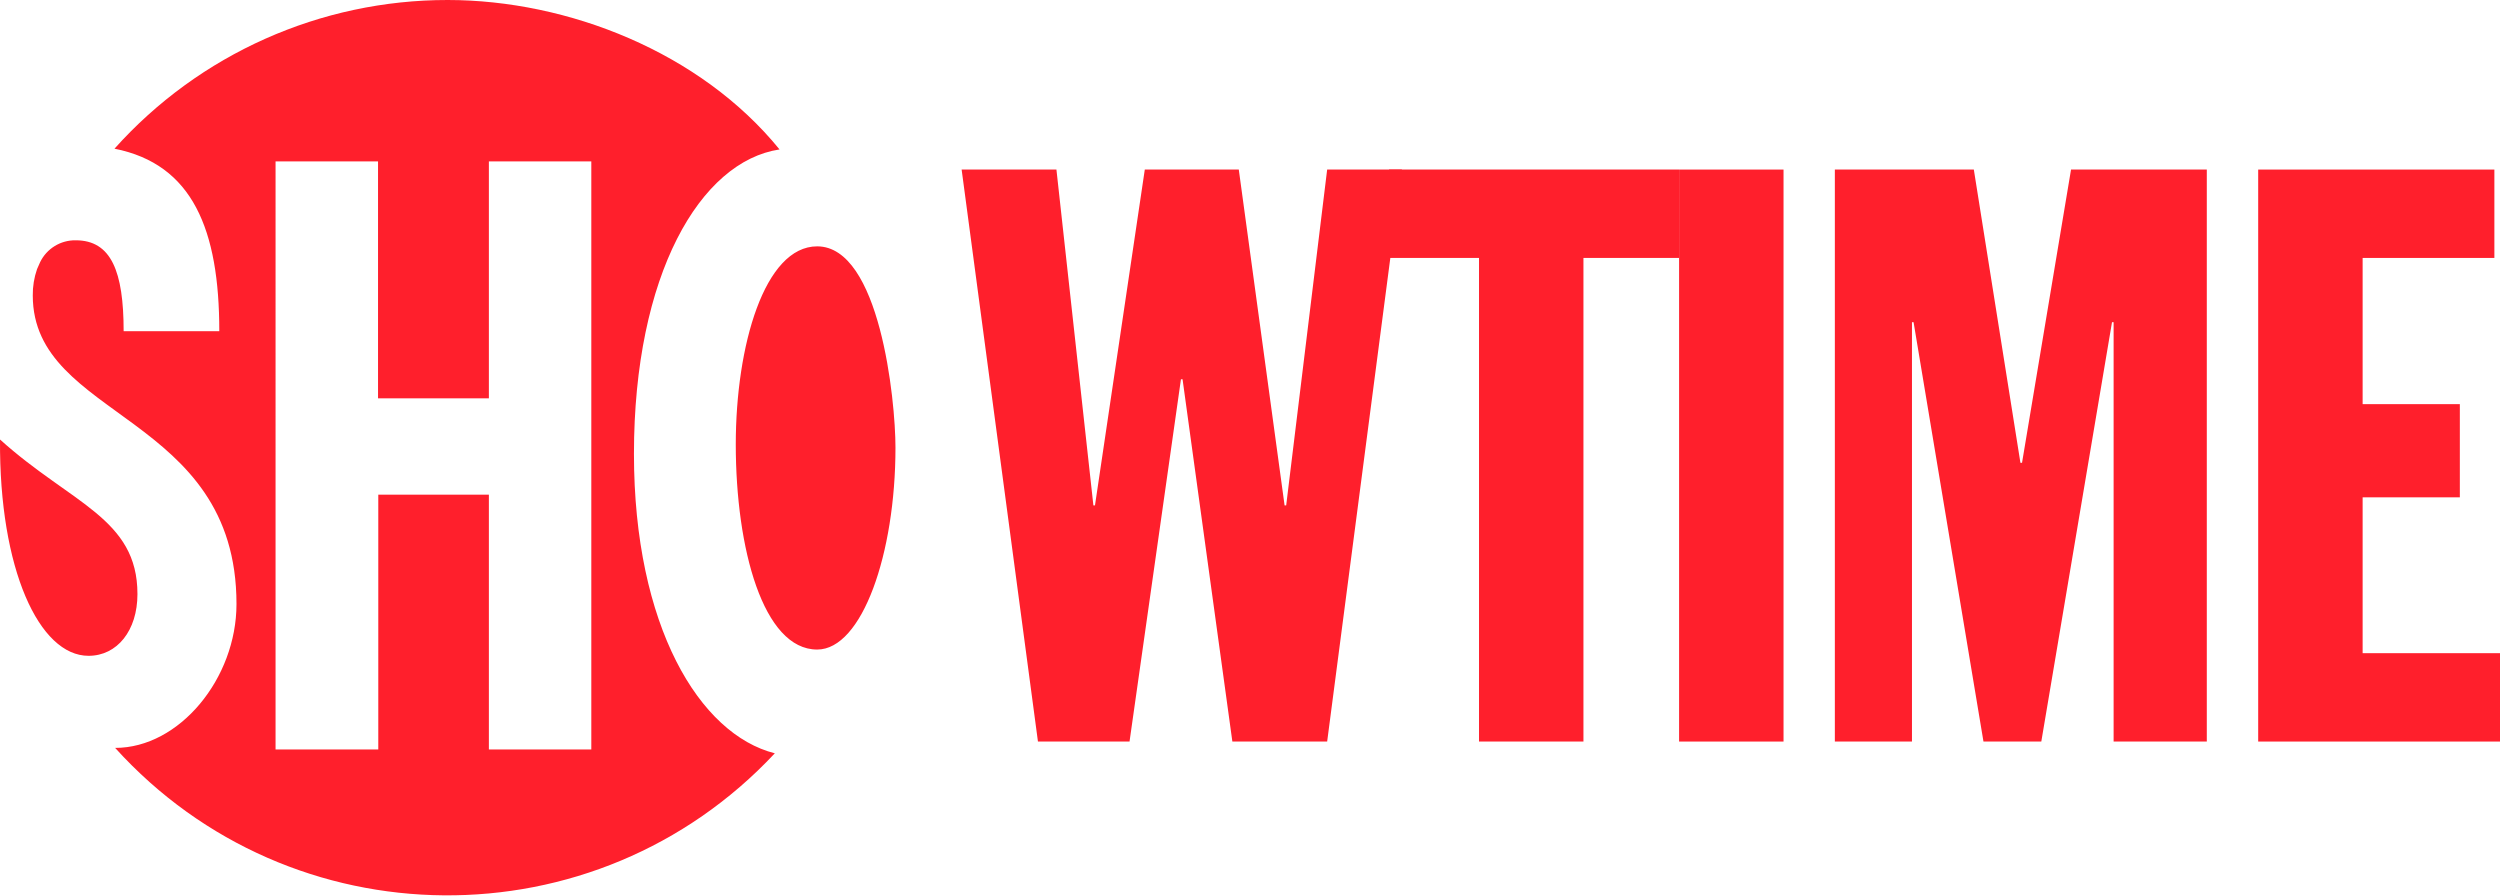
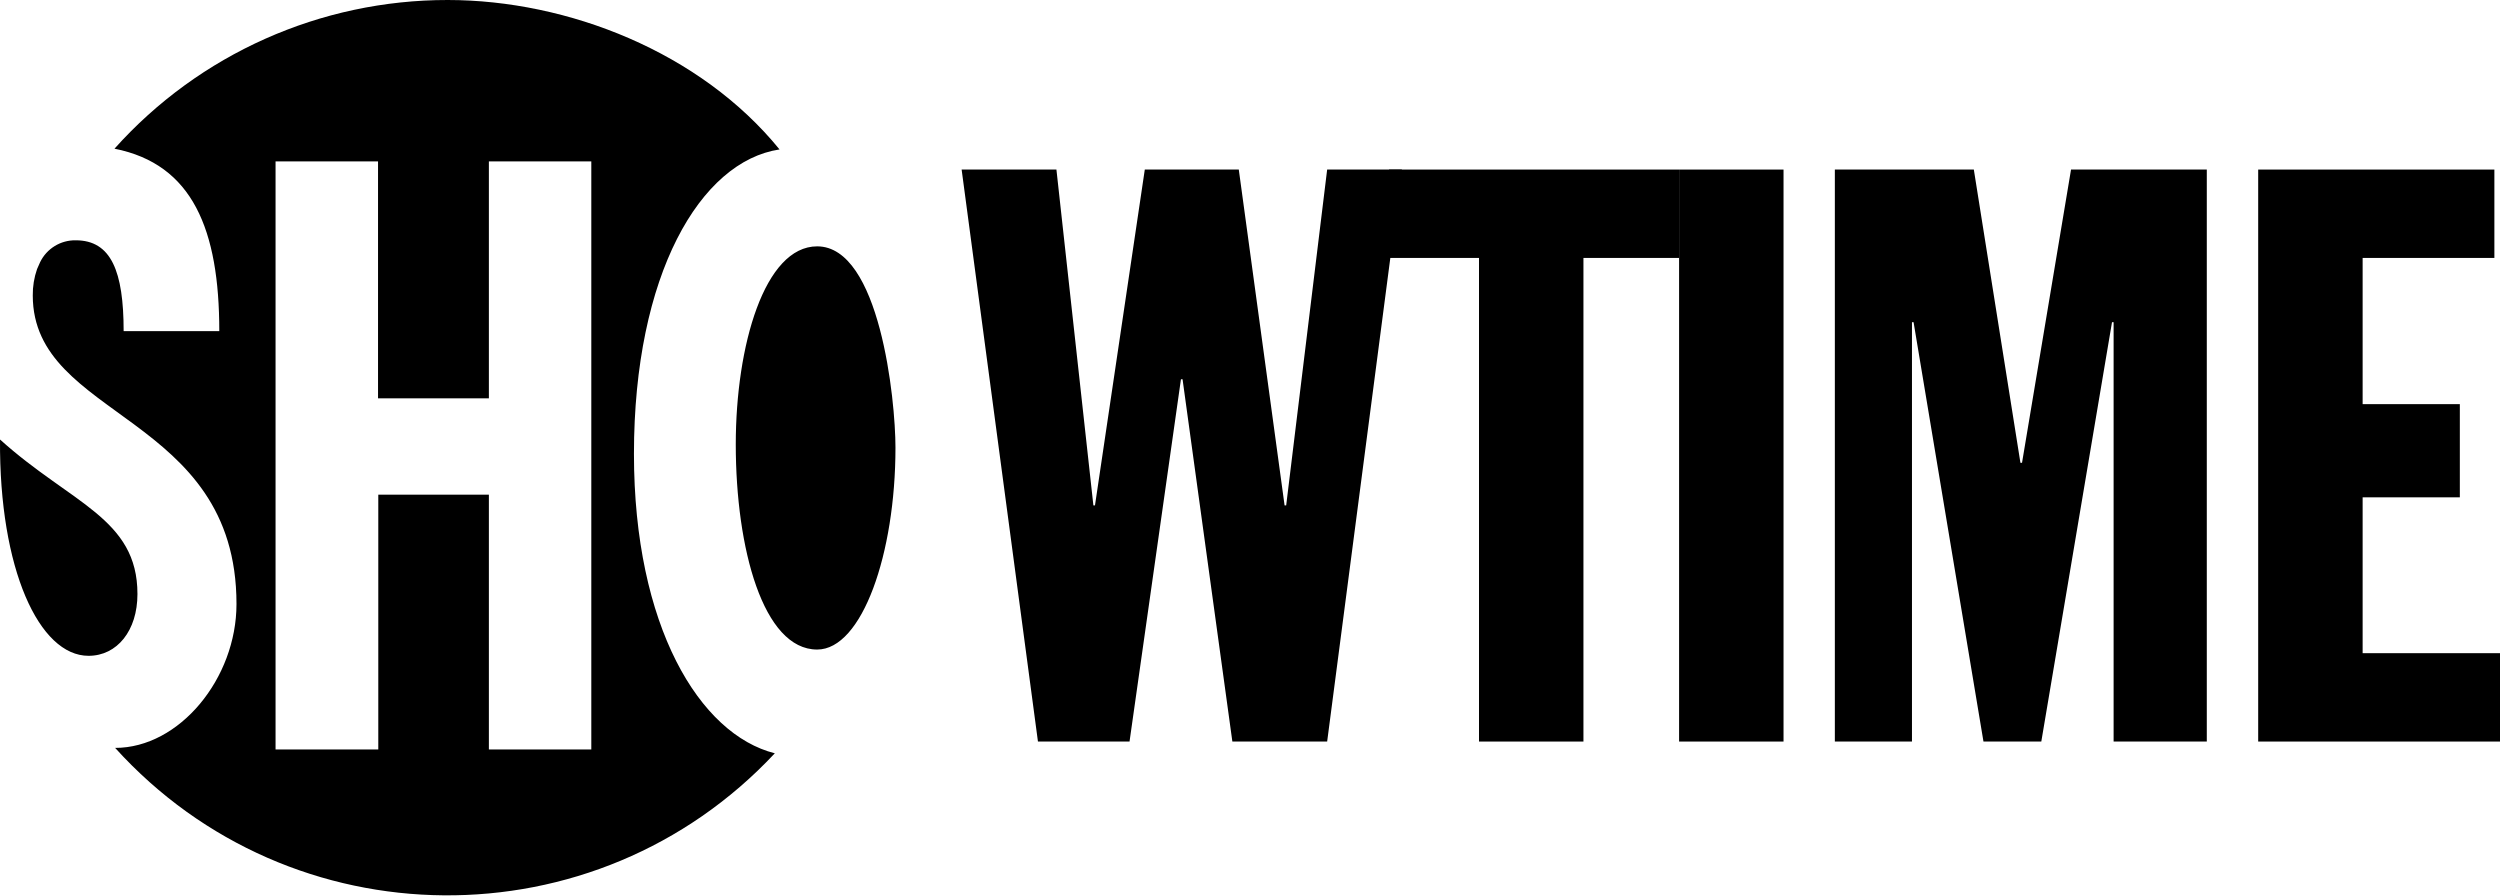
<svg xmlns="http://www.w3.org/2000/svg" id="Layer_1" data-name="Layer 1" viewBox="0 0 1000 358.141" version="1.1" width="1000" height="358.141">
-   <defs id="defs4">
-     <style id="style2">.cls-1,.cls-2{fill:#ff1f2c;}.cls-1{fill-rule:evenodd;}</style>
-   </defs>
-   <g id="g1593" transform="matrix(1.000012,0,0,1.000012,4.2785988e-4,3.6572086e-5)">
-     <path id="path1585" style="fill:#ff1f2c;fill-opacity:1;stroke-width:5.978" d="M 179.098,0 C 128.22,-0.032 79.73,21.571 45.791,59.475 77.073,65.668 87.715,91.881 87.715,132.465 H 49.455 c 0,-23.911 -4.979,-36.346 -19.164,-36.346 -6.037,-0.103 -11.587,3.3 -14.234,8.727 -0.424,0.927 -0.83,1.86 -1.236,2.793 -1.18,3.392 -1.759,6.965 -1.711,10.557 0,49.616 81.484,47.148 81.484,123.414 0,29.782 -22.828,57.549 -48.539,57.549 35.195,38.885 83.249,58.578 131.461,58.973 48.212,0.394 96.582,-18.51 132.408,-56.814 -30.123,-7.592 -56.348,-50.914 -56.348,-119.768 0,-71.734 26.536,-116.999 58.236,-121.775 C 280.136,20.816 227.166,0.031 179.098,0 Z M 110.221,64.561 h 40.99 v 94.768 h 44.338 V 64.561 h 40.973 V 299.779 H 195.549 V 197.869 H 151.312 V 299.779 h -41.092 z m 216.645,33.979 c -21.036,10e-7 -32.561,39.628 -32.561,79.207 0,41.732 10.968,82.07 32.561,82.07 17.964,0 31.318,-38.305 31.318,-80.748 0,-19.326 -6.313,-80.529 -31.318,-80.529 z M 0.006,175.799 c -0.371,51.918 15.693,86.523 35.408,86.523 11.442,0 19.564,-10.073 19.564,-24.695 0.024,-30.332 -26.56,-36.171 -54.973,-61.828 z" />
-     <path d="m 415.175,296.617 h 36.632 l 20.566,-144.923 h 0.643 l 19.923,144.923 h 37.918 l 29.884,-228.791 h -29.884 l -16.388,134.318 h -0.643 L 495.509,67.826 H 457.913 L 437.99,202.144 h -0.643 L 422.566,67.826 H 384.648 Z" id="path1582" style="font-stretch:extra-condensed;font-size:321.336px;font-family:'Franklin Gothic Std';-inkscape-font-specification:'Franklin Gothic Std Extra-Condensed';font-variant-ligatures:no-common-ligatures;fill:#ff1f2c;fill-opacity:1;fill-rule:evenodd;stroke-width:19.539;stroke-linecap:round;stroke-miterlimit:22.6;paint-order:stroke fill markers" />
-     <path d="m 591.596,296.617 h 41.774 V 103.173 h 38.26 V 67.826 h -116.023 v 35.347 h 35.99 z" id="path1579" style="font-stretch:extra-condensed;font-size:321.336px;font-family:'Franklin Gothic Std';-inkscape-font-specification:'Franklin Gothic Std Extra-Condensed';font-variant-ligatures:no-common-ligatures;fill:#ff1f2c;fill-opacity:1;fill-rule:evenodd;stroke-width:19.539;stroke-linecap:round;stroke-miterlimit:22.6;paint-order:stroke fill markers" />
-     <path d="m 671.629,296.617 h 41.773 V 67.826 h -41.773 z" id="path1576" style="font-stretch:extra-condensed;font-size:321.336px;font-family:'Franklin Gothic Std';-inkscape-font-specification:'Franklin Gothic Std Extra-Condensed';font-variant-ligatures:no-common-ligatures;fill:#ff1f2c;fill-opacity:1;fill-rule:evenodd;stroke-width:19.539;stroke-linecap:round;stroke-miterlimit:22.6;paint-order:stroke fill markers" />
-     <path d="m 733.93,296.617 h 30.848 V 128.88 h 0.643 l 27.956,167.737 h 23.136 l 28.278,-167.737 h 0.643 v 167.737 h 37.275 V 67.826 h -54.306 l -19.601,117.288 h -0.643 L 789.521,67.826 h -55.591 z" id="path1573" style="font-stretch:extra-condensed;font-size:321.336px;font-family:'Franklin Gothic Std';-inkscape-font-specification:'Franklin Gothic Std Extra-Condensed';font-variant-ligatures:no-common-ligatures;fill:#ff1f2c;fill-opacity:1;fill-rule:evenodd;stroke-width:19.539;stroke-linecap:round;stroke-miterlimit:22.6;paint-order:stroke fill markers" />
-     <path d="m 903.266,296.617 h 96.722 v -35.347 h -54.948 v -62.339 h 38.882 V 161.656 h -38.882 v -58.483 h 52.699 V 67.826 h -94.473 z" id="path1570" style="font-stretch:extra-condensed;font-size:321.336px;font-family:'Franklin Gothic Std';-inkscape-font-specification:'Franklin Gothic Std Extra-Condensed';font-variant-ligatures:no-common-ligatures;fill:#ff1f2c;fill-opacity:1;fill-rule:evenodd;stroke-width:19.539;stroke-linecap:round;stroke-miterlimit:22.6;paint-order:stroke fill markers" />
-   </g>
+   <path id="path1585" style="fill:#000000;fill-opacity:1;stroke-width:5.978" d="M 179.1,3.6572086e-5 C 128.222,-0.032 79.731,21.571 45.792,59.475 77.075,65.668 87.716,91.882 87.716,132.466 H 49.456 c 0,-23.912 -4.979,-36.346 -19.164,-36.346 -6.037,-0.103 -11.588,3.3 -14.235,8.727 -0.424,0.927 -0.83,1.86 -1.236,2.793 -1.18,3.393 -1.759,6.965 -1.711,10.557 0,49.617 81.485,47.149 81.485,123.415 0,29.782 -22.828,57.549 -48.54,57.549 35.195,38.886 83.25,58.579 131.462,58.973 48.212,0.394 96.583,-18.51 132.41,-56.815 -30.123,-7.592 -56.348,-50.915 -56.348,-119.769 0,-71.735 26.536,-117 58.237,-121.777 C 280.139,20.816 227.169,0.031 179.1,3.6572086e-5 Z M 110.222,64.561 h 40.991 v 94.769 h 44.338 V 64.561 h 40.973 V 299.783 H 195.552 V 197.871 H 151.315 V 299.783 H 110.222 Z m 216.647,33.979 c -21.036,10e-7 -32.561,39.628 -32.561,79.208 0,41.732 10.969,82.071 32.561,82.071 17.964,0 31.319,-38.306 31.319,-80.749 0,-19.327 -6.313,-80.53 -31.319,-80.53 z M 0.006,175.801 c -0.371,51.918 15.693,86.524 35.409,86.524 11.442,0 19.565,-10.074 19.565,-24.696 0.024,-30.332 -26.56,-36.172 -54.973,-61.829 z" />
+   <path d="m 415.18,296.621 h 36.633 l 20.566,-144.924 h 0.643 l 19.923,144.924 h 37.918 L 560.747,67.827 H 530.862 L 514.474,202.147 h -0.643 L 495.515,67.827 H 457.918 L 437.995,202.147 h -0.643 L 422.571,67.827 h -37.918 z" id="path1582" style="font-stretch:extra-condensed;font-size:321.336px;font-family:'Franklin Gothic Std';-inkscape-font-specification:'Franklin Gothic Std Extra-Condensed';font-variant-ligatures:no-common-ligatures;fill:#000000;fill-opacity:1;fill-rule:evenodd;stroke-width:19.539;stroke-linecap:round;stroke-miterlimit:22.6;paint-order:stroke fill markers" />
+   <path d="m 591.603,296.62 h 41.774 v -193.446 h 38.26 V 67.827 H 555.613 v 35.347 h 35.99 z" id="path1579" style="font-stretch:extra-condensed;font-size:321.336px;font-family:'Franklin Gothic Std';-inkscape-font-specification:'Franklin Gothic Std Extra-Condensed';font-variant-ligatures:no-common-ligatures;fill:#000000;fill-opacity:1;fill-rule:evenodd;stroke-width:19.539;stroke-linecap:round;stroke-miterlimit:22.6;paint-order:stroke fill markers" />
+   <path d="m 671.637,296.62 h 41.774 V 67.827 h -41.774 z" id="path1576" style="font-stretch:extra-condensed;font-size:321.336px;font-family:'Franklin Gothic Std';-inkscape-font-specification:'Franklin Gothic Std Extra-Condensed';font-variant-ligatures:no-common-ligatures;fill:#000000;fill-opacity:1;fill-rule:evenodd;stroke-width:19.539;stroke-linecap:round;stroke-miterlimit:22.6;paint-order:stroke fill markers" />
+   <path d="m 733.939,296.621 h 30.849 V 128.881 h 0.643 l 27.957,167.739 h 23.136 L 844.801,128.881 h 0.643 v 167.739 h 37.275 V 67.827 H 828.413 L 808.811,185.116 h -0.643 L 789.531,67.827 h -55.592 z" id="path1573" style="font-stretch:extra-condensed;font-size:321.336px;font-family:'Franklin Gothic Std';-inkscape-font-specification:'Franklin Gothic Std Extra-Condensed';font-variant-ligatures:no-common-ligatures;fill:#000000;fill-opacity:1;fill-rule:evenodd;stroke-width:19.539;stroke-linecap:round;stroke-miterlimit:22.6;paint-order:stroke fill markers" />
+   <path d="m 903.277,296.621 h 96.723 V 261.273 H 945.051 V 198.933 H 983.933 V 161.658 h -38.882 v -58.484 h 52.7 V 67.827 h -94.474 z" id="path1570" style="font-stretch:extra-condensed;font-size:321.336px;font-family:'Franklin Gothic Std';-inkscape-font-specification:'Franklin Gothic Std Extra-Condensed';font-variant-ligatures:no-common-ligatures;fill:#000000;fill-opacity:1;fill-rule:evenodd;stroke-width:19.539;stroke-linecap:round;stroke-miterlimit:22.6;paint-order:stroke fill markers" />
</svg>
